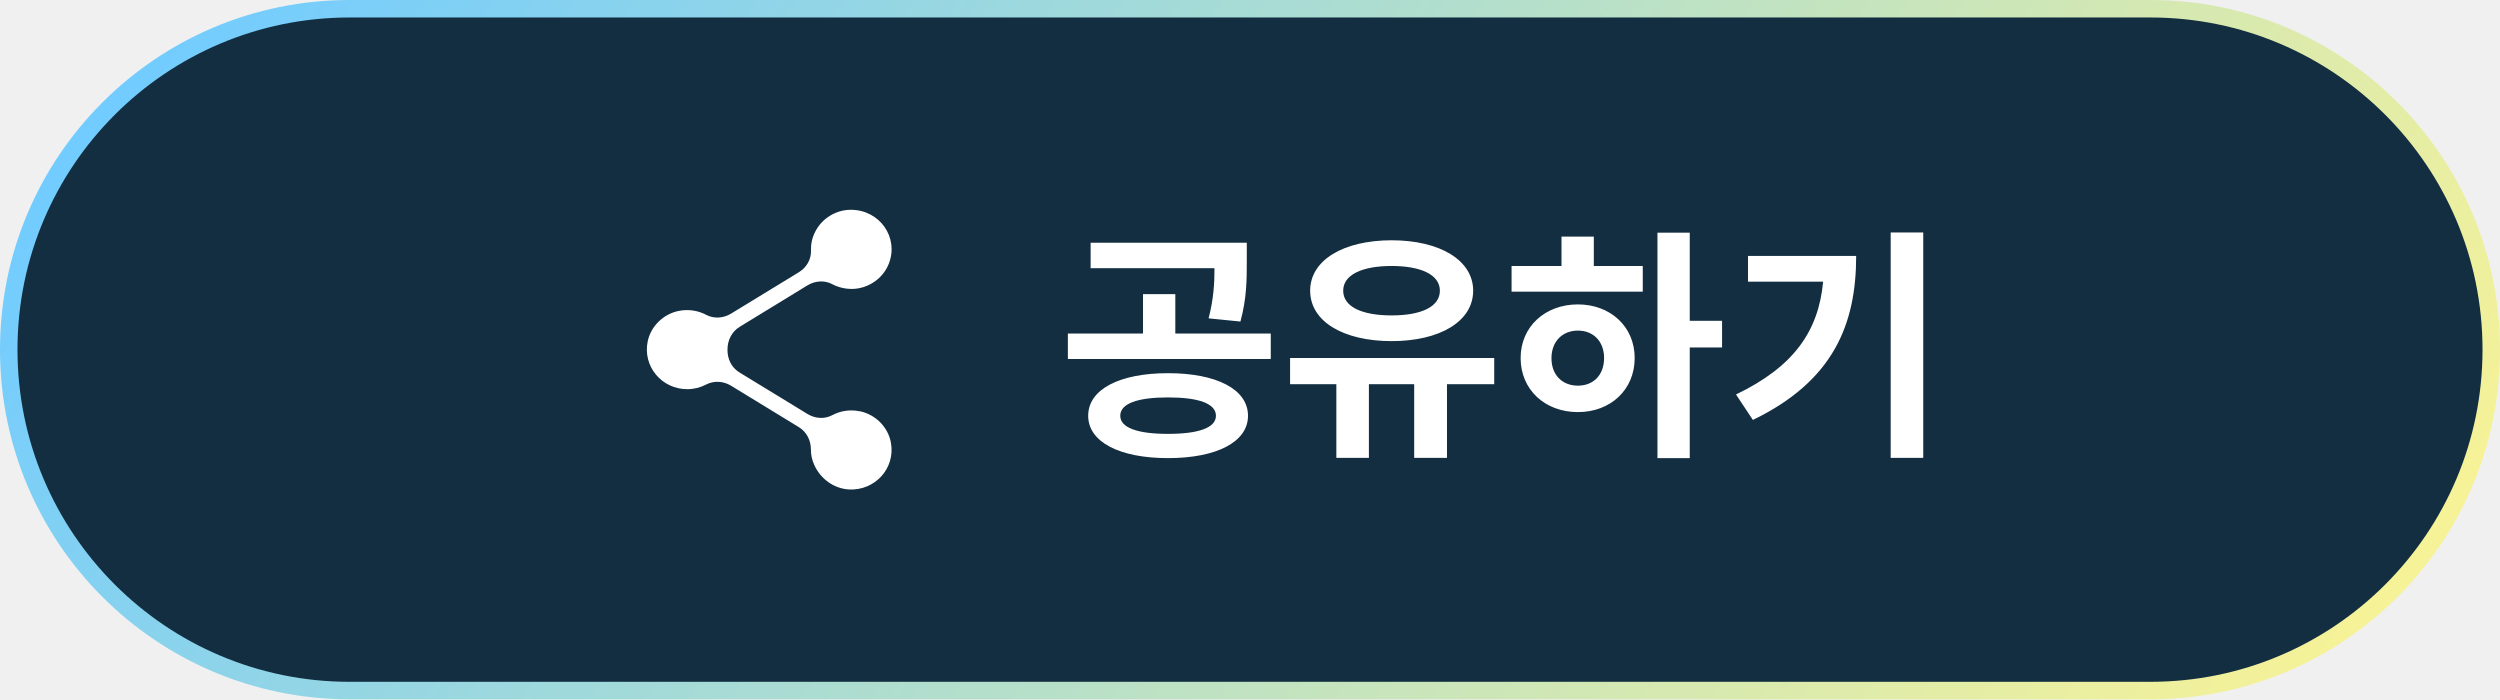
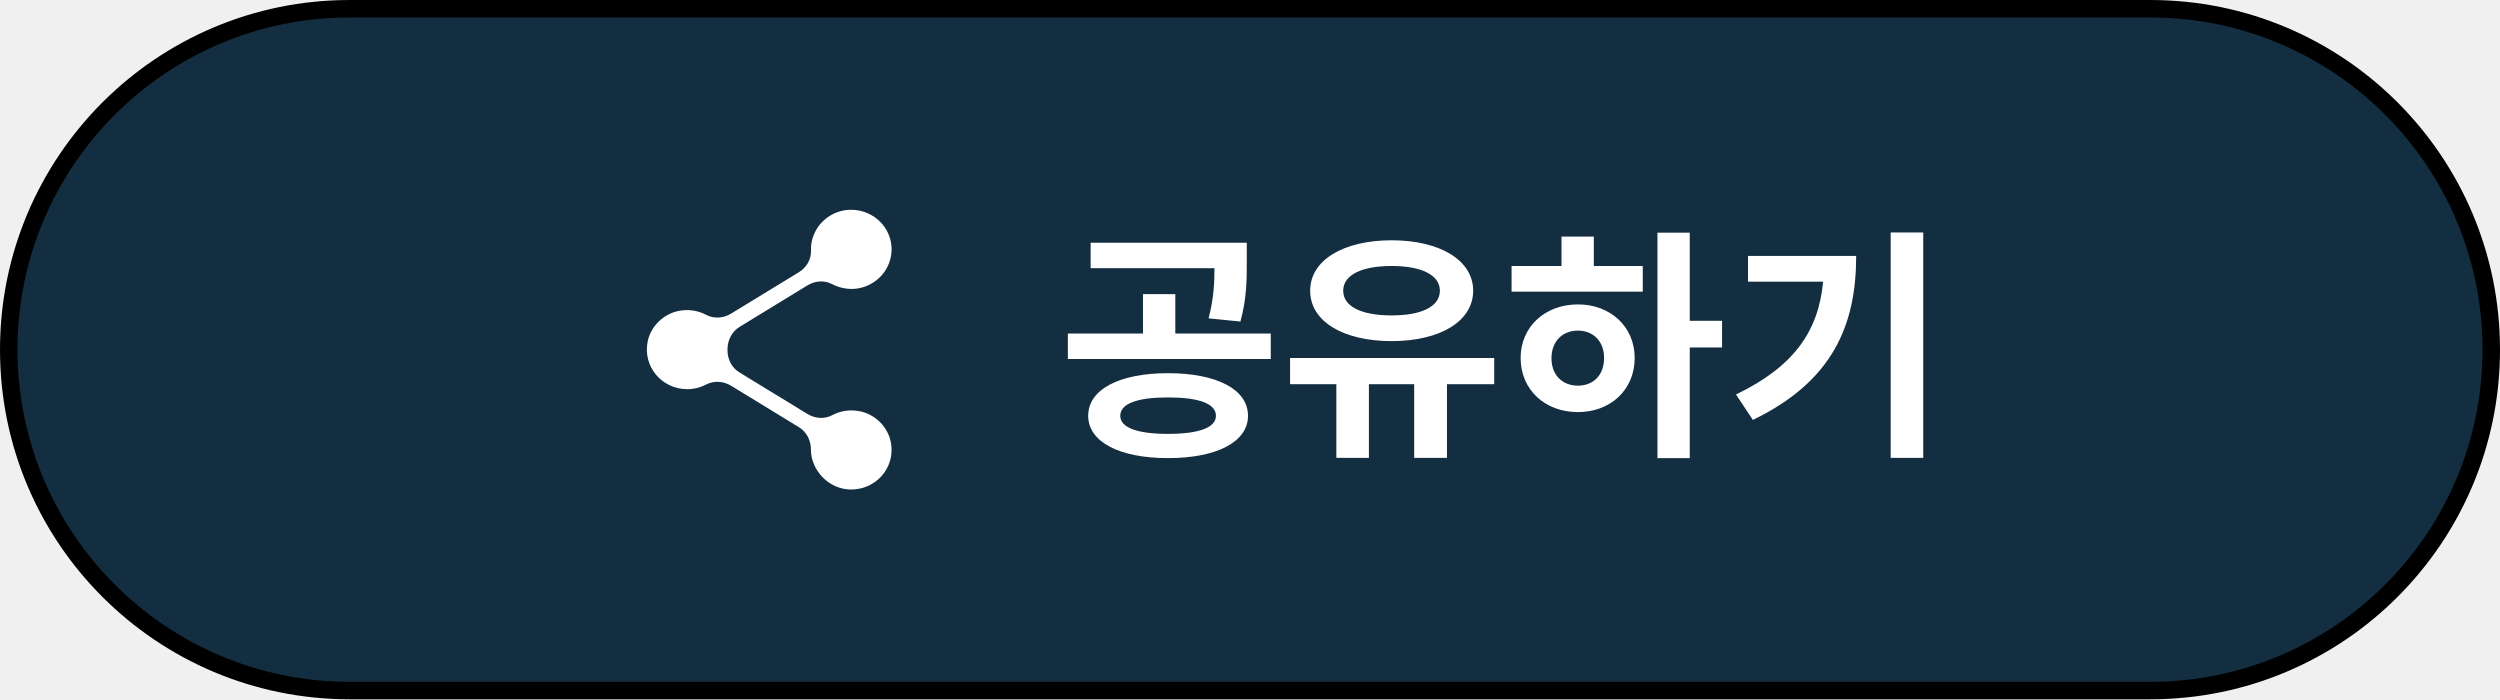
<svg xmlns="http://www.w3.org/2000/svg" width="143" height="40" viewBox="0 0 143 40" fill="none">
  <rect x="0.5" y="0.5" width="142" height="39" rx="19.5" fill="#132E41" />
-   <rect x="0.5" y="0.5" width="142" height="39" rx="19.5" stroke="url(#paint0_linear_2167_96932)" />
+   <rect x="0.5" y="0.5" width="142" height="39" rx="19.5" stroke="#000000" />
  <path d="M49.194 23.528C48.612 23.406 48.063 23.505 47.606 23.748C47.148 23.99 46.618 23.941 46.188 23.68L42.299 21.305C41.846 21.031 41.608 20.537 41.612 20.012C41.612 20.012 41.612 20.007 41.612 20.003C41.612 19.998 41.612 19.998 41.612 19.994C41.612 19.473 41.85 18.979 42.299 18.7L46.183 16.325C46.608 16.064 47.153 16.015 47.592 16.248C47.931 16.428 48.324 16.531 48.754 16.527C49.674 16.509 50.52 15.92 50.845 15.072C51.422 13.581 50.319 12 48.667 12C47.812 12 47.011 12.498 46.631 13.253C46.448 13.612 46.375 13.98 46.389 14.335C46.407 14.834 46.133 15.301 45.703 15.566L41.814 17.941C41.383 18.202 40.839 18.247 40.395 18.009C39.951 17.771 39.384 17.667 38.803 17.788C37.934 17.973 37.234 18.66 37.051 19.513C36.744 20.973 37.87 22.261 39.306 22.261C39.695 22.261 40.061 22.167 40.377 22.001C40.83 21.763 41.374 21.794 41.809 22.059L45.698 24.435C46.146 24.709 46.389 25.203 46.384 25.724C46.384 26.007 46.439 26.303 46.586 26.617C46.938 27.385 47.693 27.947 48.553 27.996C50.031 28.081 51.23 26.801 50.96 25.32C50.8 24.435 50.086 23.712 49.189 23.523L49.194 23.528Z" fill="white" />
  <path d="M70.952 18.392L69.132 18.21C69.426 17.062 69.468 16.194 69.468 15.34H62.384V13.884H71.316V14.948C71.316 15.97 71.316 17.062 70.952 18.392ZM66.808 24.818C68.558 24.818 69.552 24.468 69.552 23.782C69.552 23.082 68.558 22.732 66.808 22.732C65.072 22.732 64.078 23.082 64.078 23.782C64.078 24.468 65.072 24.818 66.808 24.818ZM66.808 21.346C69.594 21.346 71.386 22.27 71.386 23.782C71.386 25.28 69.594 26.204 66.808 26.204C64.036 26.204 62.244 25.28 62.244 23.782C62.244 22.27 64.036 21.346 66.808 21.346ZM67.228 19.078H72.688V20.534H61.082V19.078H65.38V16.824H67.228V19.078ZM79.603 15.214C77.909 15.214 76.831 15.718 76.831 16.628C76.831 17.552 77.909 18.042 79.603 18.042C81.283 18.042 82.361 17.552 82.361 16.628C82.361 15.718 81.283 15.214 79.603 15.214ZM79.603 19.512C76.845 19.512 74.941 18.392 74.941 16.628C74.941 14.878 76.845 13.744 79.603 13.744C82.347 13.744 84.265 14.878 84.265 16.628C84.265 18.392 82.347 19.512 79.603 19.512ZM85.469 20.478V21.976H82.767V26.19H80.891V21.976H78.301V26.19H76.439V21.976H73.793V20.478H85.469ZM90.256 22.06C91.124 22.06 91.754 21.472 91.754 20.478C91.754 19.512 91.124 18.91 90.256 18.91C89.388 18.91 88.744 19.512 88.744 20.492C88.744 21.472 89.388 22.06 90.256 22.06ZM90.256 17.412C92.118 17.412 93.504 18.686 93.504 20.478C93.504 22.298 92.118 23.572 90.256 23.572C88.38 23.572 86.98 22.298 86.98 20.478C86.98 18.686 88.38 17.412 90.256 17.412ZM91.166 13.534V15.214H93.966V16.684H86.462V15.214H89.318V13.534H91.166ZM98.502 18.35V19.876H96.654V26.204H94.806V13.31H96.654V18.35H98.502ZM99.985 14.64H106.173C106.173 18.588 104.843 21.808 100.265 24.02L99.299 22.564C102.589 20.982 104.017 18.966 104.283 16.11H99.985V14.64ZM108.147 13.296H110.009V26.19H108.147V13.296Z" fill="white" />
  <defs>
    <linearGradient id="paint0_linear_2167_96932" x1="7.412" y1="3.875" x2="105.672" y2="79.272" gradientUnits="userSpaceOnUse">
      <stop stop-color="#72CCFF" />
      <stop offset="1" stop-color="#F9F395" />
    </linearGradient>
  </defs>
</svg>
